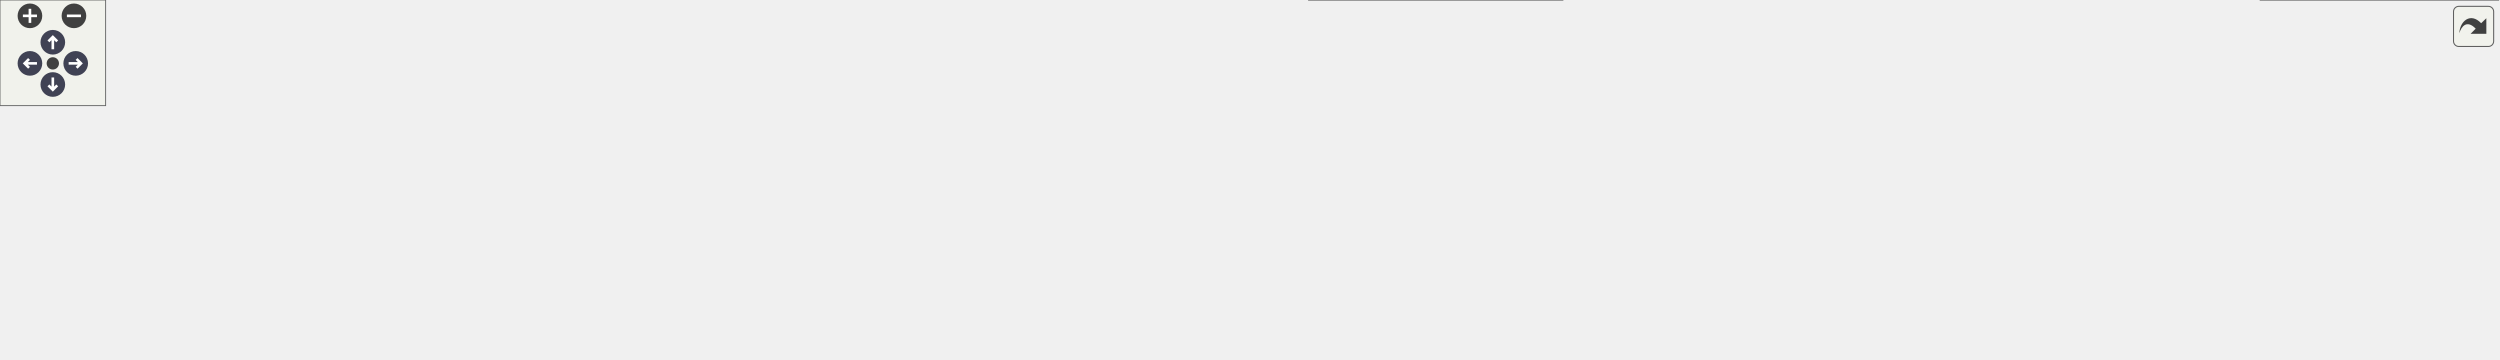
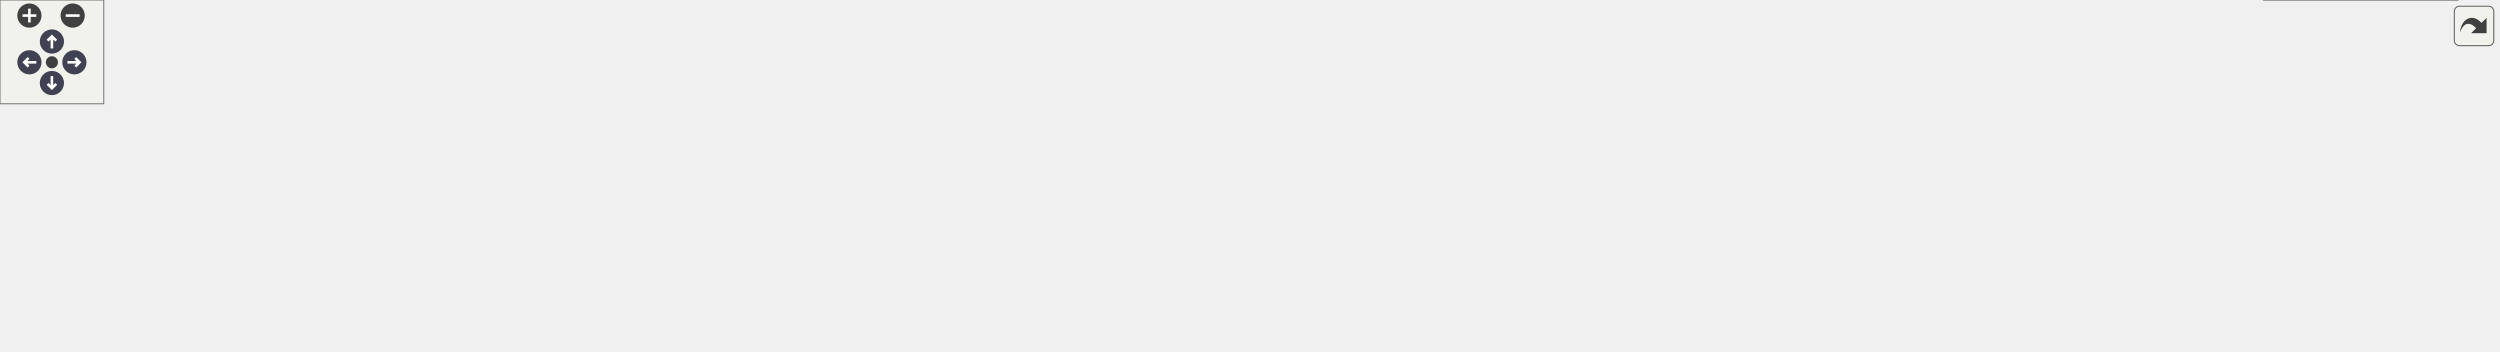
<svg xmlns="http://www.w3.org/2000/svg" xmlns:xlink="http://www.w3.org/1999/xlink" id="main" version="1.1" xml:space="preserve">
  <style type="text/css">
.node, .edge {opacity: 0.7;}
.node.selected, .edge.selected {opacity: 1;}
.edge:hover path { stroke: red; }
.edge:hover polygon { stroke: red; fill: red; }
</style>
  <defs>
    <circle id="rim" cx="0" cy="0" r="7" />
    <circle id="rim2" cx="0" cy="0" r="3.5" />
    <g id="zoomPlus">
      <use xlink:href="#rim" fill="#404040">
        <set attributeName="fill" to="#808080" begin="zoomplus.mouseover" end="zoomplus.mouseout" />
      </use>
      <path d="M-4,0h8M0,-4v8" fill="none" stroke="white" stroke-width="1.5" pointer-events="none" />
    </g>
    <g id="zoomMin">
      <use xlink:href="#rim" fill="#404040">
        <set attributeName="fill" to="#808080" begin="zoomminus.mouseover" end="zoomminus.mouseout" />
      </use>
      <path d="M-4,0h8" fill="none" stroke="white" stroke-width="1.5" pointer-events="none" />
    </g>
    <g id="arrowUp" transform="translate(30 24)">
      <use xlink:href="#rim" />
      <path pointer-events="none" fill="none" stroke="white" stroke-width="1.5" d="M0,-3.0v7 M-2.5,-0.5L0,-3.0L2.5,-0.5" />
    </g>
    <g id="arrowRight" transform="rotate(90) translate(36 -43)">
      <use xlink:href="#rim" />
      <path pointer-events="none" fill="none" stroke="white" stroke-width="1.5" d="M0,-3.0v7 M-2.5,-0.5L0,-3.0L2.5,-0.5" />
    </g>
    <g id="arrowDown" transform="rotate(180) translate(-30 -48)">
      <use xlink:href="#rim" />
      <path pointer-events="none" fill="none" stroke="white" stroke-width="1.5" d="M0,-3.0v7 M-2.5,-0.5L0,-3.0L2.5,-0.5" />
    </g>
    <g id="arrowLeft" transform="rotate(270) translate(-36 17)">
      <use xlink:href="#rim" />
      <path pointer-events="none" fill="none" stroke="white" stroke-width="1.5" d="M0,-3.0v7 M-2.5,-0.5L0,-3.0L2.5,-0.5" />
    </g>
    <g id="resetDef">
      <use xlink:href="#rim2" fill="#404040">
        <set attributeName="fill" to="#808080" begin="reset.mouseover" end="reset.mouseout" />
      </use>
    </g>
  </defs>
  <svg id="graph" class="graph">
    <g id="viewport">
      <g id="Node000001" class="node">
        <g id="a_Node000001">
          <a xlink:title="Convert primitives (rho, u, p, alpha) to conserved variables (rho*alpha, rho*u, E,...">
-             <polygon fill="#999999" stroke="#666666" points="150,-59.5 0,-59.5 0,-18.5 150,-18.5 150,-59.5" />
-             <text text-anchor="start" x="8" y="-47.5" font-family="Helvetica,sans-Serif" font-size="10.00">m_variables_conversion</text>
-             <text text-anchor="start" x="8" y="-36.5" font-family="Helvetica,sans-Serif" font-size="10.00">::s_convert_primitive</text>
-             <text text-anchor="middle" x="75" y="-25.5" font-family="Helvetica,sans-Serif" font-size="10.00">_to_conservative_variables</text>
+             <polygon fill="#999999" stroke="#666666" points="150,-112.5 0,-112.5 0,-71.5 150,-71.5 150,-112.5" />
+             <text text-anchor="start" x="8" y="-100.5" font-family="Helvetica,sans-Serif" font-size="10.00">m_variables_conversion</text>
+             <text text-anchor="start" x="8" y="-89.5" font-family="Helvetica,sans-Serif" font-size="10.00">::s_convert_primitive</text>
+             <text text-anchor="middle" x="75" y="-78.5" font-family="Helvetica,sans-Serif" font-size="10.00">_to_conservative_variables</text>
          </a>
        </g>
      </g>
      <g id="Node000002" class="node">
        <g id="a_Node000002">
          <a xlink:href="namespacem__variables__conversion.html#ad79dc943a9108e838d80bb2b264fba8e" target="_top" xlink:title="Dispatch to the s_convert_mixture_to_mixture_variables and s_convert_species_to_mixture_variables sub...">
-             <polygon fill="white" stroke="#666666" points="321,-84.5 186,-84.5 186,-43.5 321,-43.5 321,-84.5" />
-             <text text-anchor="start" x="194" y="-72.5" font-family="Helvetica,sans-Serif" font-size="10.00">m_variables_conversion</text>
-             <text text-anchor="start" x="194" y="-61.5" font-family="Helvetica,sans-Serif" font-size="10.00">::s_convert_to_mixture</text>
-             <text text-anchor="middle" x="253.5" y="-50.5" font-family="Helvetica,sans-Serif" font-size="10.00">_variables</text>
+             <polygon fill="white" stroke="#666666" points="321,-112.5 186,-112.5 186,-71.5 321,-71.5 321,-112.5" />
+             <text text-anchor="start" x="194" y="-100.5" font-family="Helvetica,sans-Serif" font-size="10.00">m_variables_conversion</text>
+             <text text-anchor="start" x="194" y="-89.5" font-family="Helvetica,sans-Serif" font-size="10.00">::s_convert_to_mixture</text>
+             <text text-anchor="middle" x="253.5" y="-78.5" font-family="Helvetica,sans-Serif" font-size="10.00">_variables</text>
          </a>
        </g>
      </g>
      <g id="edge1_Node000001_Node000002" class="edge">
        <g id="a_edge1_Node000001_Node000002">
          <a xlink:title=" ">
-             <path fill="none" stroke="#63b8ff" d="M150.08,-49.49C158.63,-50.7 167.35,-51.94 175.93,-53.15" />
-             <polygon fill="#63b8ff" stroke="#63b8ff" points="175.52,-56.63 185.91,-54.57 176.5,-49.7 175.52,-56.63" />
-           </a>
-         </g>
-       </g>
-       <g id="Node000012" class="node">
-         <g id="a_Node000012">
-           <a xlink:href="namespacem__variables__conversion.html#a2947dbbfb28a30d68805cf5aa70d7723" target="_top" xlink:title="Internal energy per unit volume of phase i at pressure pres: alpha (Gamma p + Pi) + alpha_rho qv,...">
-             <polygon fill="white" stroke="#666666" points="887.5,-30 743.5,-30 743.5,0 887.5,0 887.5,-30" />
-             <text text-anchor="start" x="751.5" y="-18" font-family="Helvetica,sans-Serif" font-size="10.00">m_variables_conversion</text>
-             <text text-anchor="middle" x="815.5" y="-7" font-family="Helvetica,sans-Serif" font-size="10.00">::s_phase_internal_energy</text>
-           </a>
-         </g>
-       </g>
-       <g id="edge11_Node000001_Node000012" class="edge">
-         <g id="a_edge11_Node000001_Node000012">
-           <a xlink:title=" ">
-             <path fill="none" stroke="#63b8ff" d="M150.25,-35.47C162.2,-34.95 174.44,-34.44 186,-34 382.36,-26.57 613.32,-20.19 733.14,-17.06" />
-             <polygon fill="#63b8ff" stroke="#63b8ff" points="733.42,-20.56 743.33,-16.8 733.24,-13.56 733.42,-20.56" />
+             <path fill="none" stroke="#63b8ff" d="M150.08,-92C158.54,-92 167.16,-92 175.65,-92" />
+             <polygon fill="#63b8ff" stroke="#63b8ff" points="175.91,-95.5 185.91,-92 175.91,-88.5 175.91,-95.5" />
          </a>
        </g>
      </g>
      <g id="Node000003" class="node">
        <g id="a_Node000003">
          <a xlink:href="namespacem__variables__conversion.html#a8b30b668d9de48d0bf0d53fa56116847" target="_top" xlink:title="Convert mixture variables to density, gamma, pi_inf, and qv for the gamma/pi_inf model....">
-             <polygon fill="white" stroke="#666666" points="492,-143.5 357,-143.5 357,-102.5 492,-102.5 492,-143.5" />
-             <text text-anchor="start" x="365" y="-131.5" font-family="Helvetica,sans-Serif" font-size="10.00">m_variables_conversion</text>
-             <text text-anchor="start" x="365" y="-120.5" font-family="Helvetica,sans-Serif" font-size="10.00">::s_convert_mixture_to</text>
-             <text text-anchor="middle" x="424.5" y="-109.5" font-family="Helvetica,sans-Serif" font-size="10.00">_mixture_variables</text>
+             <polygon fill="white" stroke="#666666" points="492,-142.5 357,-142.5 357,-101.5 492,-101.5 492,-142.5" />
+             <text text-anchor="start" x="365" y="-130.5" font-family="Helvetica,sans-Serif" font-size="10.00">m_variables_conversion</text>
+             <text text-anchor="start" x="365" y="-119.5" font-family="Helvetica,sans-Serif" font-size="10.00">::s_convert_mixture_to</text>
+             <text text-anchor="middle" x="424.5" y="-108.5" font-family="Helvetica,sans-Serif" font-size="10.00">_mixture_variables</text>
          </a>
        </g>
      </g>
      <g id="edge2_Node000002_Node000003" class="edge">
        <g id="a_edge2_Node000002_Node000003">
          <a xlink:title=" ">
-             <path fill="none" stroke="#63b8ff" d="M313.61,-84.64C326.94,-89.29 341.19,-94.27 354.87,-99.04" />
-             <polygon fill="#63b8ff" stroke="#63b8ff" points="354.12,-102.48 364.71,-102.48 356.42,-95.88 354.12,-102.48" />
+             <path fill="none" stroke="#63b8ff" d="M321.29,-103.86C329.72,-105.35 338.38,-106.89 346.94,-108.41" />
+             <polygon fill="#63b8ff" stroke="#63b8ff" points="346.46,-111.88 356.92,-110.18 347.68,-104.99 346.46,-111.88" />
          </a>
        </g>
      </g>
      <g id="Node000004" class="node">
        <g id="a_Node000004">
          <a xlink:href="namespacem__variables__conversion.html#a7f3bffa0ba13432f79f095a78fcf6e5a" target="_top" xlink:title="Convert species volume fractions and partial densities to mixture density, gamma, pi_inf,...">
-             <polygon fill="white" stroke="#666666" points="492,-84.5 357,-84.5 357,-43.5 492,-43.5 492,-84.5" />
-             <text text-anchor="start" x="365" y="-72.5" font-family="Helvetica,sans-Serif" font-size="10.00">m_variables_conversion</text>
-             <text text-anchor="start" x="365" y="-61.5" font-family="Helvetica,sans-Serif" font-size="10.00">::s_convert_species_to</text>
-             <text text-anchor="middle" x="424.5" y="-50.5" font-family="Helvetica,sans-Serif" font-size="10.00">_mixture_variables</text>
+             <polygon fill="white" stroke="#666666" points="492,-83.5 357,-83.5 357,-42.5 492,-42.5 492,-83.5" />
+             <text text-anchor="start" x="365" y="-71.5" font-family="Helvetica,sans-Serif" font-size="10.00">m_variables_conversion</text>
+             <text text-anchor="start" x="365" y="-60.5" font-family="Helvetica,sans-Serif" font-size="10.00">::s_convert_species_to</text>
+             <text text-anchor="middle" x="424.5" y="-49.5" font-family="Helvetica,sans-Serif" font-size="10.00">_mixture_variables</text>
          </a>
        </g>
      </g>
      <g id="edge3_Node000002_Node000004" class="edge">
        <g id="a_edge3_Node000002_Node000004">
          <a xlink:title=" ">
-             <path fill="none" stroke="#63b8ff" d="M321.29,-64C329.62,-64 338.19,-64 346.66,-64" />
-             <polygon fill="#63b8ff" stroke="#63b8ff" points="346.92,-67.5 356.92,-64 346.92,-60.5 346.92,-67.5" />
+             <path fill="none" stroke="#63b8ff" d="M321.29,-80.54C329.72,-79.09 338.38,-77.61 346.94,-76.14" />
+             <polygon fill="#63b8ff" stroke="#63b8ff" points="347.65,-79.57 356.92,-74.43 346.47,-72.67 347.65,-79.57" />
          </a>
        </g>
      </g>
      <g id="Node000005" class="node">
        <g id="a_Node000005">
          <a xlink:href="namespacem__variables__conversion.html#a21906a4c29bbb1187212feb969c00502" target="_top" xlink:title="Compute partial densities and volume fractions.">
-             <polygon fill="white" stroke="#666666" points="689,-133 528,-133 528,-103 689,-103 689,-133" />
-             <text text-anchor="start" x="536" y="-121" font-family="Helvetica,sans-Serif" font-size="10.00">m_variables_conversion</text>
-             <text text-anchor="middle" x="608.5" y="-110" font-family="Helvetica,sans-Serif" font-size="10.00">::s_compute_species_fraction</text>
+             <polygon fill="white" stroke="#666666" points="689,-105 528,-105 528,-75 689,-75 689,-105" />
+             <text text-anchor="start" x="536" y="-93" font-family="Helvetica,sans-Serif" font-size="10.00">m_variables_conversion</text>
+             <text text-anchor="middle" x="608.5" y="-82" font-family="Helvetica,sans-Serif" font-size="10.00">::s_compute_species_fraction</text>
          </a>
        </g>
      </g>
      <g id="edge4_Node000004_Node000005" class="edge">
        <g id="a_edge4_Node000004_Node000005">
          <a xlink:title=" ">
-             <path fill="none" stroke="#63b8ff" d="M492.24,-83.8C510.05,-89.09 529.19,-94.77 546.67,-99.95" />
-             <polygon fill="#63b8ff" stroke="#63b8ff" points="546.16,-103.45 556.74,-102.94 548.15,-96.74 546.16,-103.45" />
+             <path fill="none" stroke="#63b8ff" d="M492.24,-72.9C500.55,-74.13 509.15,-75.41 517.74,-76.68" />
+             <polygon fill="#63b8ff" stroke="#63b8ff" points="517.4,-80.17 527.8,-78.18 518.42,-73.25 517.4,-80.17" />
          </a>
        </g>
      </g>
      <g id="Node000006" class="node">
        <g id="a_Node000006">
          <a xlink:href="namespacem__variables__conversion.html#ac00dd41bc1a03bc4ee830cfa4fc7f2e6" target="_top" xlink:title="Host- and device-callable conversion kernel for species and mixture variables.">
-             <polygon fill="white" stroke="#666666" points="681.5,-84.5 535.5,-84.5 535.5,-43.5 681.5,-43.5 681.5,-84.5" />
-             <text text-anchor="start" x="543.5" y="-72.5" font-family="Helvetica,sans-Serif" font-size="10.00">m_variables_conversion</text>
-             <text text-anchor="start" x="543.5" y="-61.5" font-family="Helvetica,sans-Serif" font-size="10.00">::s_convert_species_to</text>
-             <text text-anchor="middle" x="608.5" y="-50.5" font-family="Helvetica,sans-Serif" font-size="10.00">_mixture_variables_kernel</text>
+             <polygon fill="white" stroke="#666666" points="681.5,-56.5 535.5,-56.5 535.5,-15.5 681.5,-15.5 681.5,-56.5" />
+             <text text-anchor="start" x="543.5" y="-44.5" font-family="Helvetica,sans-Serif" font-size="10.00">m_variables_conversion</text>
+             <text text-anchor="start" x="543.5" y="-33.5" font-family="Helvetica,sans-Serif" font-size="10.00">::s_convert_species_to</text>
+             <text text-anchor="middle" x="608.5" y="-22.5" font-family="Helvetica,sans-Serif" font-size="10.00">_mixture_variables_kernel</text>
          </a>
        </g>
      </g>
      <g id="edge5_Node000004_Node000006" class="edge">
        <g id="a_edge5_Node000004_Node000006">
          <a xlink:title=" ">
-             <path fill="none" stroke="#63b8ff" d="M492.24,-64C502.96,-64 514.16,-64 525.19,-64" />
-             <polygon fill="#63b8ff" stroke="#63b8ff" points="525.25,-67.5 535.25,-64 525.25,-60.5 525.25,-67.5" />
+             <path fill="none" stroke="#63b8ff" d="M492.24,-53.1C502.96,-51.51 514.16,-49.85 525.19,-48.21" />
+             <polygon fill="#63b8ff" stroke="#63b8ff" points="525.88,-51.65 535.25,-46.72 524.85,-44.72 525.88,-51.65" />
          </a>
        </g>
      </g>
      <g id="Node000007" class="node">
        <g id="a_Node000007">
-           <a xlink:href="namespacem__variables__conversion.html#a4f2b4d1845afc9f1fb8008832b039940" target="_top" xlink:title="Mixture coefficients of one state. Under bubbles_euler with num_fluids == 1 the sole advection slot a...">
-             <polygon fill="white" stroke="#666666" points="906,-78 725,-78 725,-48 906,-48 906,-78" />
-             <text text-anchor="start" x="733" y="-66" font-family="Helvetica,sans-Serif" font-size="10.00">m_variables_conversion</text>
-             <text text-anchor="middle" x="815.5" y="-55" font-family="Helvetica,sans-Serif" font-size="10.00">::s_compute_mixture_coefficients</text>
+           <a xlink:href="namespacem__eos.html#acfa4db355561147237117f73a58e8c15" target="_top" xlink:title="Mixture coefficients of one state. Under bubbles_euler with num_fluids == 1 the sole advection slot a...">
+             <polygon fill="white" stroke="#666666" points="877,-51 725,-51 725,-21 877,-21 877,-51" />
+             <text text-anchor="start" x="733" y="-39" font-family="Helvetica,sans-Serif" font-size="10.00">m_eos::s_compute_mixture</text>
+             <text text-anchor="middle" x="801" y="-28" font-family="Helvetica,sans-Serif" font-size="10.00">_coefficients</text>
          </a>
        </g>
      </g>
      <g id="edge6_Node000006_Node000007" class="edge">
        <g id="a_edge6_Node000006_Node000007">
          <a xlink:title=" ">
-             <path fill="none" stroke="#63b8ff" d="M681.78,-63.65C692.45,-63.6 703.61,-63.54 714.73,-63.49" />
-             <polygon fill="#63b8ff" stroke="#63b8ff" points="714.93,-66.99 724.91,-63.44 714.9,-59.99 714.93,-66.99" />
+             <path fill="none" stroke="#63b8ff" d="M681.52,-36C692.33,-36 703.56,-36 714.62,-36" />
+             <polygon fill="#63b8ff" stroke="#63b8ff" points="714.71,-39.5 724.71,-36 714.71,-32.5 714.71,-39.5" />
          </a>
        </g>
      </g>
      <g id="Node000008" class="node">
        <g id="a_Node000008">
-           <a xlink:href="namespacem__variables__conversion.html#aeb252ef47fac6ea9cda53620b577fae6" target="_top" xlink:title="Coefficients of phase i at its own density alpha_rho/alpha: the per-cell dispatch when some fluid's E...">
-             <polygon fill="white" stroke="#666666" points="1077,-54 942,-54 942,-24 1077,-24 1077,-54" />
-             <text text-anchor="start" x="950" y="-42" font-family="Helvetica,sans-Serif" font-size="10.00">m_variables_conversion</text>
-             <text text-anchor="middle" x="1009.5" y="-31" font-family="Helvetica,sans-Serif" font-size="10.00">::s_phase_coefficients</text>
+           <a xlink:href="namespacem__eos.html#a4c55300199ee4b80bfeb5446427c64ee" target="_top" xlink:title="Coefficients of phase i at its own density alpha_rho/alpha: the per-cell dispatch when some fluid's E...">
+             <polygon fill="white" stroke="#666666" points="1069,-45.5 913,-45.5 913,-26.5 1069,-26.5 1069,-45.5" />
+             <text text-anchor="middle" x="991" y="-33.5" font-family="Helvetica,sans-Serif" font-size="10.00">m_eos::s_phase_coefficients</text>
          </a>
        </g>
      </g>
      <g id="edge7_Node000007_Node000008" class="edge">
        <g id="a_edge7_Node000007_Node000008">
          <a xlink:title=" ">
-             <path fill="none" stroke="#63b8ff" d="M906.04,-51.81C914.58,-50.74 923.2,-49.66 931.62,-48.61" />
-             <polygon fill="#63b8ff" stroke="#63b8ff" points="932.27,-52.06 941.76,-47.34 931.4,-45.11 932.27,-52.06" />
+             <path fill="none" stroke="#63b8ff" d="M877.11,-36C885.57,-36 894.23,-36 902.82,-36" />
+             <polygon fill="#63b8ff" stroke="#63b8ff" points="902.85,-39.5 912.85,-36 902.85,-32.5 902.85,-39.5" />
          </a>
        </g>
      </g>
      <g id="Node000009" class="node">
        <g id="a_Node000009">
-           <a xlink:href="namespacem__variables__conversion.html#adb17b17a25255b928a2bdff6afc313d3" target="_top" xlink:title="Gamma, Pi, dPi/drho and dGamma/drho of fluid i at density rho, the coefficients of rho e = Gamma p + ...">
-             <polygon fill="white" stroke="#666666" points="1248,-54 1113,-54 1113,-24 1248,-24 1248,-54" />
-             <text text-anchor="start" x="1121" y="-42" font-family="Helvetica,sans-Serif" font-size="10.00">m_variables_conversion</text>
-             <text text-anchor="middle" x="1180.5" y="-31" font-family="Helvetica,sans-Serif" font-size="10.00">::s_eos_coefficients</text>
+           <a xlink:href="namespacem__eos.html#a830442f3aea423d7d72ee1b24c9bf6da" target="_top" xlink:title="Gamma, Pi, dPi/drho and dGamma/drho of fluid i at density rho, the coefficients of rho e = Gamma p + ...">
+             <polygon fill="white" stroke="#666666" points="1249,-45.5 1105,-45.5 1105,-26.5 1249,-26.5 1249,-45.5" />
+             <text text-anchor="middle" x="1177" y="-33.5" font-family="Helvetica,sans-Serif" font-size="10.00">m_eos::s_eos_coefficients</text>
          </a>
        </g>
      </g>
      <g id="edge8_Node000008_Node000009" class="edge">
        <g id="a_edge8_Node000008_Node000009">
          <a xlink:title=" ">
-             <path fill="none" stroke="#63b8ff" d="M1077.29,-39C1085.62,-39 1094.19,-39 1102.66,-39" />
-             <polygon fill="#63b8ff" stroke="#63b8ff" points="1102.92,-42.5 1112.92,-39 1102.92,-35.5 1102.92,-42.5" />
+             <path fill="none" stroke="#63b8ff" d="M1069.23,-36C1077.62,-36 1086.18,-36 1094.62,-36" />
+             <polygon fill="#63b8ff" stroke="#63b8ff" points="1094.83,-39.5 1104.83,-36 1094.83,-32.5 1094.83,-39.5" />
          </a>
        </g>
      </g>
      <g id="Node000010" class="node">
        <g id="a_Node000010">
-           <a xlink:href="namespacem__variables__conversion.html#ac4b85da18f47b1f9299ac47f1cff2ee1" target="_top" xlink:title="Whether the EOS of fluid i is a family whose coefficients vary with density.">
-             <polygon fill="white" stroke="#666666" points="1419,-78 1284,-78 1284,-48 1419,-48 1419,-78" />
-             <text text-anchor="start" x="1292" y="-66" font-family="Helvetica,sans-Serif" font-size="10.00">m_variables_conversion</text>
-             <text text-anchor="middle" x="1351.5" y="-55" font-family="Helvetica,sans-Serif" font-size="10.00">::f_is_state_dependent</text>
+           <a xlink:href="namespacem__eos.html#a5da99f1cc4fd7f6ac2db8627e460aa98" target="_top" xlink:title="Whether the EOS of fluid i is a family whose coefficients vary with density.">
+             <polygon fill="white" stroke="#666666" points="1444,-67.5 1285,-67.5 1285,-48.5 1444,-48.5 1444,-67.5" />
+             <text text-anchor="middle" x="1364.5" y="-55.5" font-family="Helvetica,sans-Serif" font-size="10.00">m_eos::f_is_state_dependent</text>
          </a>
        </g>
      </g>
      <g id="edge9_Node000009_Node000010" class="edge">
        <g id="a_edge9_Node000009_Node000010">
          <a xlink:title=" ">
-             <path fill="none" stroke="#63b8ff" d="M1248.29,-48.49C1256.72,-49.68 1265.38,-50.91 1273.94,-52.13" />
-             <polygon fill="#63b8ff" stroke="#63b8ff" points="1273.52,-55.6 1283.92,-53.54 1274.51,-48.67 1273.52,-55.6" />
+             <path fill="none" stroke="#63b8ff" d="M1249.19,-44.44C1257.56,-45.44 1266.18,-46.46 1274.75,-47.47" />
+             <polygon fill="#63b8ff" stroke="#63b8ff" points="1274.44,-50.96 1284.78,-48.66 1275.26,-44.01 1274.44,-50.96" />
          </a>
        </g>
      </g>
      <g id="Node000011" class="node">
        <g id="a_Node000011">
-           <a xlink:href="namespacem__variables__conversion.html#a28e5b6edaf2e9fe118fbed227b4117d1" target="_top" xlink:title="The reference curve of a state-dependent EOS at rho: p_ref, e_ref, their d/drho, and Gamma_G with its...">
-             <polygon fill="white" stroke="#666666" points="1419,-30 1284,-30 1284,0 1419,0 1419,-30" />
-             <text text-anchor="start" x="1292" y="-18" font-family="Helvetica,sans-Serif" font-size="10.00">m_variables_conversion</text>
-             <text text-anchor="middle" x="1351.5" y="-7" font-family="Helvetica,sans-Serif" font-size="10.00">::s_reference_curve</text>
+           <a xlink:href="namespacem__eos.html#a34b2fb4f3d4e7e85d7a87a923e66cf16" target="_top" xlink:title="The reference curve of a state-dependent EOS at rho: p_ref, e_ref, their d/drho, and Gamma_G with its...">
+             <polygon fill="white" stroke="#666666" points="1420.5,-30 1308.5,-30 1308.5,0 1420.5,0 1420.5,-30" />
+             <text text-anchor="start" x="1316.5" y="-18" font-family="Helvetica,sans-Serif" font-size="10.00">m_eos::s_reference</text>
+             <text text-anchor="middle" x="1364.5" y="-7" font-family="Helvetica,sans-Serif" font-size="10.00">_curve</text>
          </a>
        </g>
      </g>
      <g id="edge10_Node000009_Node000011" class="edge">
        <g id="a_edge10_Node000009_Node000011">
          <a xlink:title=" ">
-             <path fill="none" stroke="#63b8ff" d="M1248.29,-29.51C1256.72,-28.32 1265.38,-27.09 1273.94,-25.87" />
-             <polygon fill="#63b8ff" stroke="#63b8ff" points="1274.51,-29.33 1283.92,-24.46 1273.52,-22.4 1274.51,-29.33" />
-           </a>
-         </g>
-       </g>
-       <g id="edge12_Node000012_Node000008" class="edge">
-         <g id="a_edge12_Node000012_Node000008">
-           <a xlink:title=" ">
-             <path fill="none" stroke="#63b8ff" d="M887.72,-23.9C902.11,-25.7 917.31,-27.6 931.88,-29.42" />
-             <polygon fill="#63b8ff" stroke="#63b8ff" points="931.49,-32.9 941.85,-30.67 932.36,-25.96 931.49,-32.9" />
+             <path fill="none" stroke="#63b8ff" d="M1249.19,-27.94C1265.28,-26.12 1282.29,-24.19 1298.13,-22.4" />
+             <polygon fill="#63b8ff" stroke="#63b8ff" points="1298.8,-25.85 1308.35,-21.24 1298.02,-18.89 1298.8,-25.85" />
          </a>
        </g>
      </g>
    </g>
  </svg>
  <g id="navigator" transform="translate(0 0)" fill="#404254">
    <rect fill="#f2f5e9" fill-opacity="0.5" stroke="#606060" stroke-width=".5" x="0" y="0" width="60" height="60" />
    <use id="zoomplus" xlink:href="#zoomPlus" x="17" y="9" />
    <use id="zoomminus" xlink:href="#zoomMin" x="42" y="9" />
    <use id="reset" xlink:href="#resetDef" x="30" y="36" />
    <use id="arrowup" xlink:href="#arrowUp" x="0" y="0" />
    <use id="arrowright" xlink:href="#arrowRight" x="0" y="0" />
    <use id="arrowdown" xlink:href="#arrowDown" x="0" y="0" />
    <use id="arrowleft" xlink:href="#arrowLeft" x="0" y="0" />
  </g>
  <svg viewBox="0 0 15 15" width="100%" height="30px" preserveAspectRatio="xMaxYMin meet">
    <g id="arrow_out" transform="scale(0.3 0.3)">
      <a xlink:href="namespacem__variables__conversion_a6948eb28c04a325dc94f777d20558a1e_cgraph_org.svg" target="_base">
        <rect id="button" ry="5" rx="5" y="6" x="6" height="38" width="38" fill="#f2f5e9" fill-opacity="0.5" stroke="#606060" stroke-width="1.0" />
        <path id="arrow" d="M 11.5,31.437 C 11.94,20.098 22.043,11.323 32.159,21.979 L 37.069,17.246 C 37.069,17.246 37.088,32 37.088,32 L 22.16,31.978 C 22.16,31.978 26.998,27.14 26.998,27.14 C 18.529,18.264 13.292,25.23 11.5,31.437 z" style="fill:#404040;" />
      </a>
    </g>
  </svg>
  <style type="text/css">

[data-mouse-over-selected='false'] { opacity: 0.7; }
[data-mouse-over-selected='true']  { opacity: 1.0; }

</style>
</svg>
